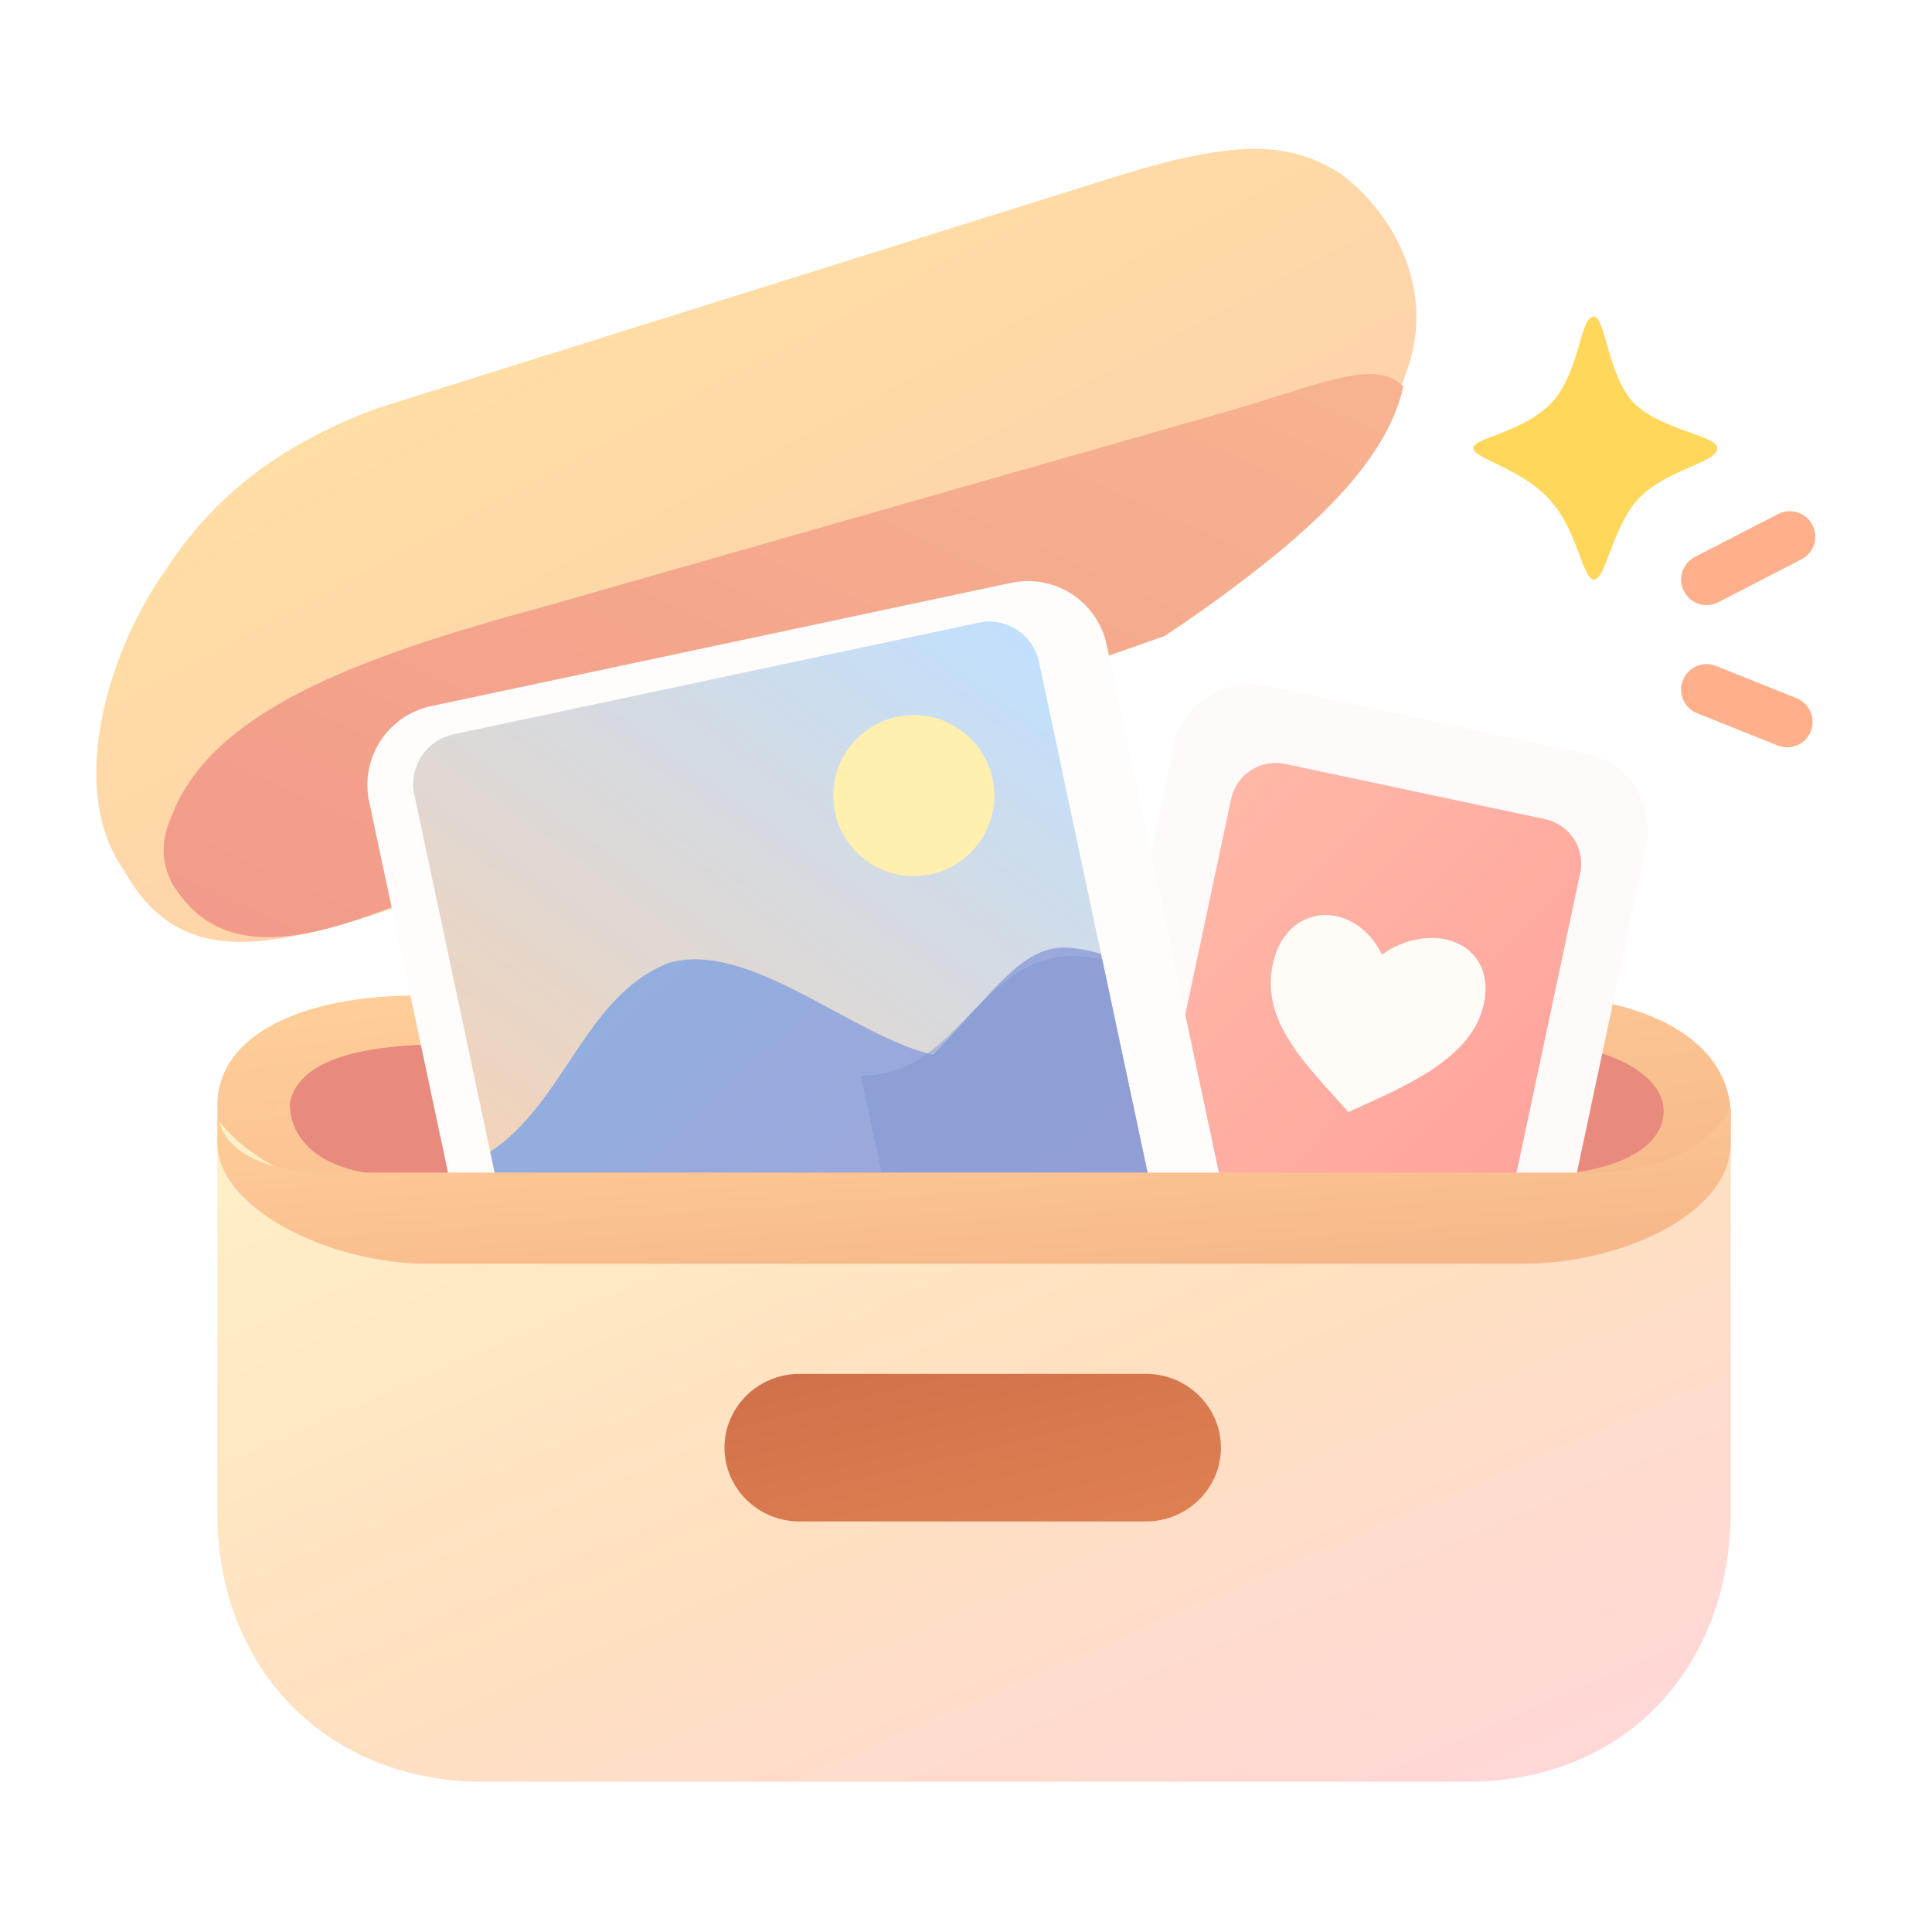
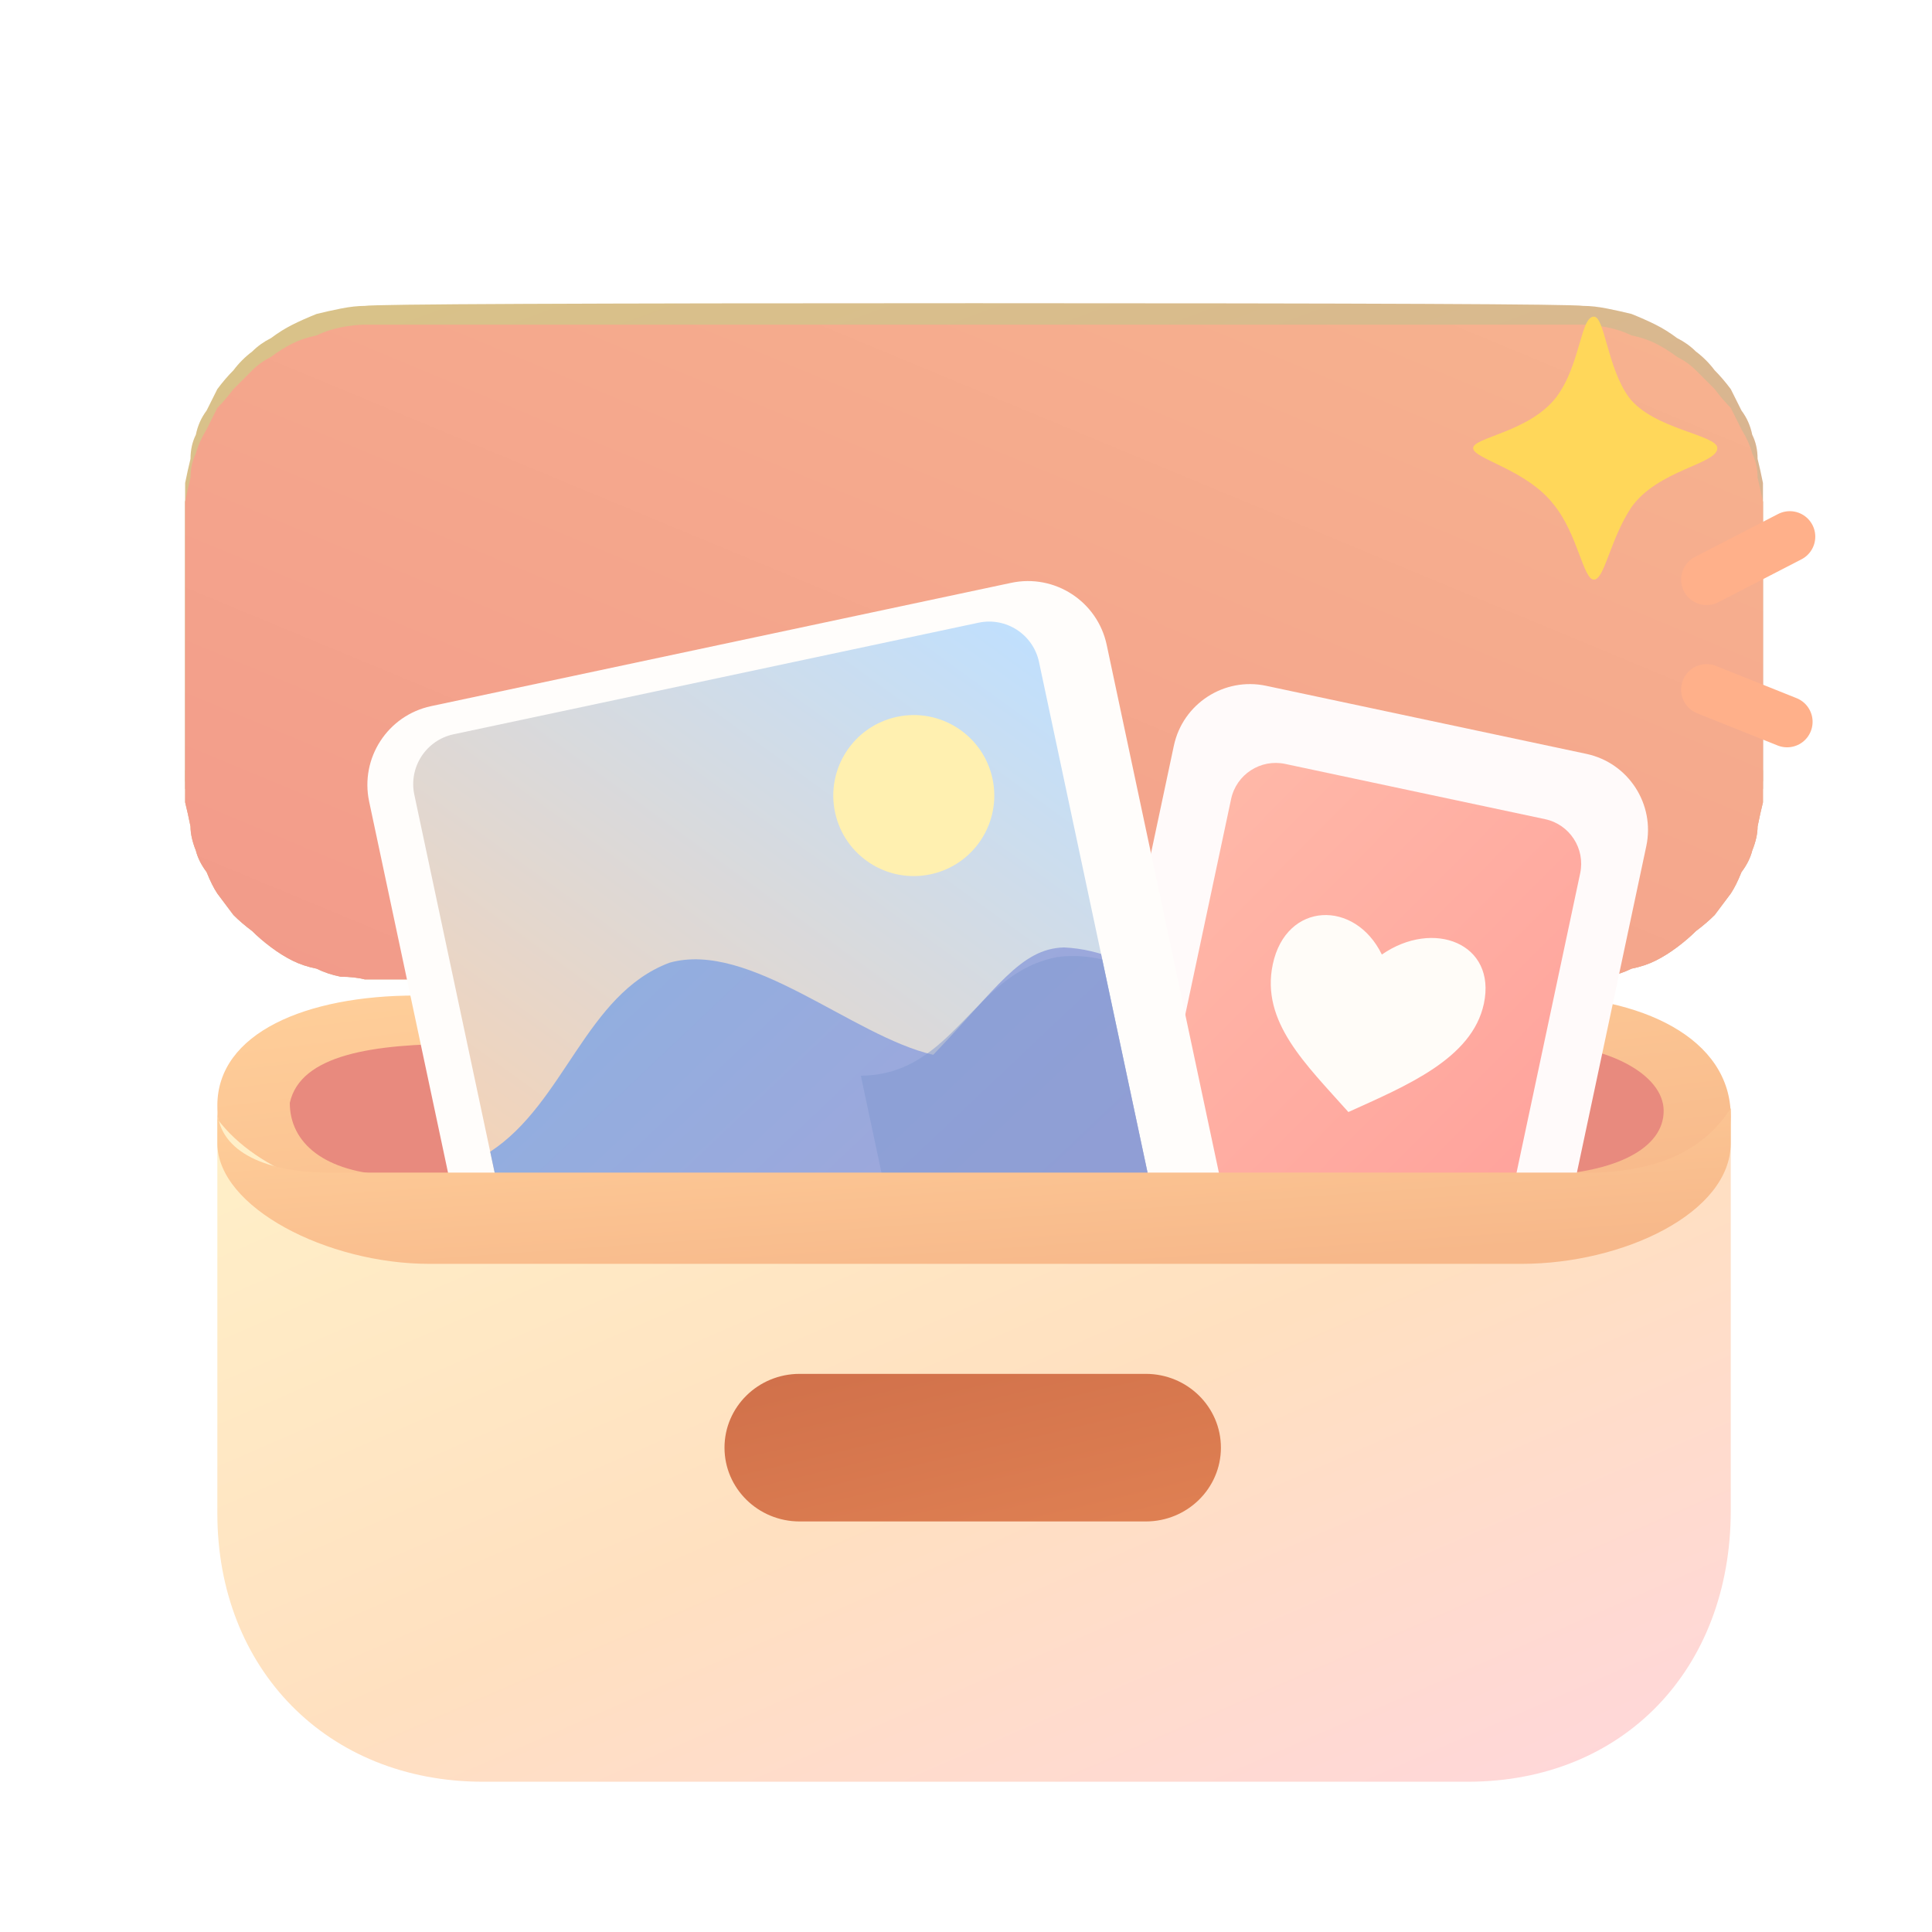
<svg xmlns="http://www.w3.org/2000/svg" viewBox="260 155 720 720" role="img" aria-label="Schuhkarton logo">
  <defs>
    <linearGradient id="sk-lidTop" x1="0" y1="0" x2="0.9" y2="1">
      <stop stop-color="#ffe6a0" />
      <stop offset="1" stop-color="#ffc9b0" />
    </linearGradient>
    <linearGradient id="sk-lidInside" x1="0" y1="1" x2="1" y2="0">
      <stop stop-color="#f29a8a" />
      <stop offset="1" stop-color="#f7b38f" />
    </linearGradient>
    <linearGradient id="sk-rim" x1="0" y1="0" x2="0.7" y2="1">
      <stop stop-color="#ffcf9a" />
      <stop offset="1" stop-color="#f7b88a" />
    </linearGradient>
    <linearGradient id="sk-box" x1="0" y1="0" x2="1" y2="1">
      <stop stop-color="#fff0c8" />
      <stop offset="0.5" stop-color="#ffe0c0" />
      <stop offset="1" stop-color="#ffd6dc" />
    </linearGradient>
    <linearGradient id="sk-slot" x1="0" y1="0" x2="0.8" y2="1">
      <stop stop-color="#d0704a" />
      <stop offset="1" stop-color="#de7f52" />
    </linearGradient>
    <linearGradient id="sk-sky" x1="0" y1="1" x2="1" y2="0">
      <stop stop-color="#ffd0a8" />
      <stop offset="1" stop-color="#bfe0ff" />
    </linearGradient>
    <linearGradient id="sk-mountains" x1="0" y1="0" x2="1" y2="1">
      <stop stop-color="#8fb0e0" />
      <stop offset="1" stop-color="#a8a0d8" />
    </linearGradient>
    <linearGradient id="sk-heartBg" x1="0" y1="0" x2="1" y2="1">
      <stop stop-color="#ffb8a8" />
      <stop offset="1" stop-color="#ff9f9a" />
    </linearGradient>
    <clipPath id="sk-scene">
      <rect x="429" y="405" width="238" height="260" rx="19" />
    </clipPath>
    <clipPath id="sk-inbox">
      <rect x="260" y="155" width="720" height="640" />
    </clipPath>
  </defs>
-   <g class="lid">
-     <path fill="url(#sk-lidTop)" d="M306 479C286 451 298 401 322 367C339 341 363 321 401 307L672 222C719 207 740 207 760 220C781 236 795 265 784 294C773 326 745 359 694 392L408 493C357 510 326 515 306 479Z" />
-     <path fill="url(#sk-lidInside)" d="M324 459C339 420 393 400 463 381L722 307C755 297 773 289 783 299C776 331 740 361 694 392L406 493C361 511 338 507 324 484C320 476 320 468 324 459Z" />
-   </g>
  <path fill="url(#sk-rim)" d="M341 567C341 540 374 526 415 526H831C872 526 905 542 905 571C905 598 870 626 823 626H423C376 626 341 599 341 567Z" />
  <path fill="#e88a7e" d="M368 566C372 548 399 544 432 544H833C858 544 880 555 880 569C880 583 862 592 835 593H406C381 592 368 581 368 566Z" />
+   <g class="lid">
+     <g fill="url(#sk-lidTop)">
+       <path d="M329 391Q329 442 329 446Q330 451 331 456Q331 460 333 465Q334 469 337 473Q339 477 341 481Q344 485 347 488Q350 492 354 495Q357 498 361 501Q365 503 369 505Q373 507 378 509Q382 510 387 511Q392 512 396 512Q401 513 623 513Q845 513 850 512Q854 512 859 511Q864 510 868 509Q873 507 877 505Q881 503 885 501Q889 498 892 495Q896 492 899 488Q902 485 905 481Q907 477 909 473Q912 469 913 465Q915 460 915 456Q916 451 917 446Q917 442 917 391Q917 339 917 335Q916 330 915 326Q915 321 913 317Q912 312 909 308Q907 304 905 300Q902 296 899 293Q896 289 892 286Q889 283 885 281Q881 278 877 276Q873 274 868 272Q864 271 859 270Q854 269 850 269Q845 268 623 268Q401 268 396 269Q392 269 387 270Q382 271 378 272Q373 274 369 276Q365 278 361 281Q357 283 354 286Q350 289 347 293Q344 296 341 300Q339 304 337 308Q334 312 333 317Q331 321 331 326Q330 330 329 335Q329 339 329 391Z" />
+       <path d="M329 398Q329 449 329 454Q330 458 331 463Q331 467 333 472Q334 476 337 480Q339 485 341 488Q344 492 347 496Q350 499 354 502Q357 505 361 508Q365 511 369 513Q373 515 378 516Q382 518 387 519Q392 519 396 520Q401 520 623 520Q845 520 850 520Q854 519 859 519Q864 518 868 516Q873 515 877 513Q881 511 885 508Q889 505 892 502Q896 499 899 496Q902 492 905 488Q907 485 909 480Q912 476 913 472Q915 467 915 463Q916 458 917 454Q917 449 917 398Q917 347 917 342Q916 337 915 333Q915 328 913 324Q912 320 909 315Q907 311 905 307Q902 304 899 300Q896 297 892 293Q889 290 885 288Q881 285 877 283Q873 281 868 280Q864 278 859 277Q854 276 850 276Q845 276 623 276Q401 276 396 276Q392 276 387 277Q382 278 378 280Q373 281 369 283Q365 285 361 288Q357 290 354 293Q350 297 347 300Q344 304 341 307Q339 311 337 315Q334 320 333 324Q331 328 331 333Q330 337 329 342Q329 347 329 398Z" />
+       <path d="M329 442L917 442L917 449L329 449Z" />
+     </g>
+     <g fill="#000" opacity=".15">
+       <path d="M329 391Q329 442 329 446Q330 451 331 456Q331 460 333 465Q334 469 337 473Q339 477 341 481Q344 485 347 488Q350 492 354 495Q357 498 361 501Q365 503 369 505Q373 507 378 509Q382 510 387 511Q392 512 396 512Q401 513 623 513Q845 513 850 512Q854 512 859 511Q864 510 868 509Q873 507 877 505Q881 503 885 501Q889 498 892 495Q896 492 899 488Q902 485 905 481Q907 477 909 473Q912 469 913 465Q915 460 915 456Q916 451 917 446Q917 442 917 391Q917 339 917 335Q916 330 915 326Q915 321 913 317Q912 312 909 308Q907 304 905 300Q902 296 899 293Q896 289 892 286Q889 283 885 281Q881 278 877 276Q873 274 868 272Q864 271 859 270Q854 269 850 269Q845 268 623 268Q401 268 396 269Q392 269 387 270Q382 271 378 272Q373 274 369 276Q365 278 361 281Q357 283 354 286Q350 289 347 293Q344 296 341 300Q339 304 337 308Q334 312 333 317Q331 321 331 326Q330 330 329 335Q329 339 329 391Z" />
+       <path d="M329 398Q329 449 329 454Q330 458 331 463Q331 467 333 472Q334 476 337 480Q339 485 341 488Q344 492 347 496Q350 499 354 502Q357 505 361 508Q365 511 369 513Q373 515 378 516Q382 518 387 519Q392 519 396 520Q401 520 623 520Q845 520 850 520Q854 519 859 519Q864 518 868 516Q873 515 877 513Q881 511 885 508Q889 505 892 502Q896 499 899 496Q902 492 905 488Q907 485 909 480Q912 476 913 472Q915 467 915 463Q916 458 917 454Q917 449 917 398Q917 347 917 342Q916 337 915 333Q915 328 913 324Q912 320 909 315Q907 311 905 307Q902 304 899 300Q896 297 892 293Q889 290 885 288Q881 285 877 283Q873 281 868 280Q864 278 859 277Q854 276 850 276Q845 276 623 276Q401 276 396 276Q392 276 387 277Q382 278 378 280Q373 281 369 283Q365 285 361 288Q357 290 354 293Q350 297 347 300Q344 304 341 307Q339 311 337 315Q334 320 333 324Q331 328 331 333Q330 337 329 342Q329 347 329 398Z" />
+       <path d="M329 442L917 442L917 449L329 449Z" />
+     </g>
+     <path fill="url(#sk-lidInside)" d="M329 398Q329 449 329 454Q330 458 331 463Q331 467 333 472Q334 476 337 480Q339 485 341 488Q344 492 347 496Q350 499 354 502Q357 505 361 508Q365 511 369 513Q373 515 378 516Q382 518 387 519Q392 519 396 520Q401 520 623 520Q845 520 850 520Q854 519 859 519Q864 518 868 516Q873 515 877 513Q881 511 885 508Q889 505 892 502Q896 499 899 496Q902 492 905 488Q907 485 909 480Q912 476 913 472Q915 467 915 463Q916 458 917 454Q917 449 917 398Q917 347 917 342Q916 337 915 333Q915 328 913 324Q912 320 909 315Q907 311 905 307Q902 304 899 300Q896 297 892 293Q889 290 885 288Q881 285 877 283Q873 281 868 280Q864 278 859 277Q854 276 850 276Q845 276 623 276Q401 276 396 276Q392 276 387 277Q382 278 378 280Q373 281 369 283Q365 285 361 288Q357 290 354 293Q350 297 347 300Q344 304 341 307Q339 311 337 315Q334 320 333 324Q331 328 331 333Q330 337 329 342Q329 347 329 398Z" />
+   </g>
  <g clip-path="url(#sk-inbox)">
    <g class="p2">
      <g transform="rotate(12 771 515)">
        <rect x="682" y="421" width="180" height="255" rx="29" fill="#fffafa" />
        <rect x="707" y="448" width="133" height="208" rx="17" fill="url(#sk-heartBg)" />
        <path fill="#fffcf8" d="M774 510C760 492 735 498 735 522C735 544 755 556 774 570C793 556 815 541 815 520C815 497 790 493 774 510Z" />
      </g>
    </g>
    <g class="p1">
      <g transform="rotate(-12 551 507)">
        <rect x="412" y="393" width="281" height="307" rx="30" fill="#fffdfb" />
        <g clip-path="url(#sk-scene)">
          <rect x="429" y="405" width="238" height="260" rx="19" fill="url(#sk-sky)" />
          <circle cx="611" cy="463" r="30" fill="#fff0b0" />
          <path fill="url(#sk-mountains)" d="M429 560C460 548 476 510 509 505C540 503 570 546 598 559C626 540 638 527 654 530C681 537 696 564 712 572L712 678H429Z" />
          <path fill="#7f98d0" opacity="0.5" d="M570 561C604 568 619 532 651 533C678 535 699 564 712 576V678H570Z" />
        </g>
      </g>
    </g>
  </g>
  <path fill="url(#sk-box)" d="M341 572C356 592 388 603 419 603H827C862 603 891 589 905 572V718C905 777 865 819 807 819H440C382 819 341 777 341 719Z" />
  <path fill="url(#sk-rim)" d="M341 568C341 583 357 592 383 592H855C881 591 896 582 905 568V581C905 607 865 626 827 626H420C382 626 341 605 341 581Z" />
  <rect x="530" y="667" width="185" height="55" rx="28" fill="url(#sk-slot)" />
  <path class="star" fill="#ffd75a" d="M854 273C858 273 859 292 867 303C876 315 900 317 900 322C900 328 878 330 868 344C860 356 858 371 854 371C850 371 848 354 839 343C829 330 809 326 809 322C809 318 830 316 840 303C849 291 849 273 854 273Z" />
  <path class="rays" d="M896 371L927 355M896 412L926 424" fill="none" stroke="#ffb08a" stroke-width="19" stroke-linecap="round" />
</svg>
